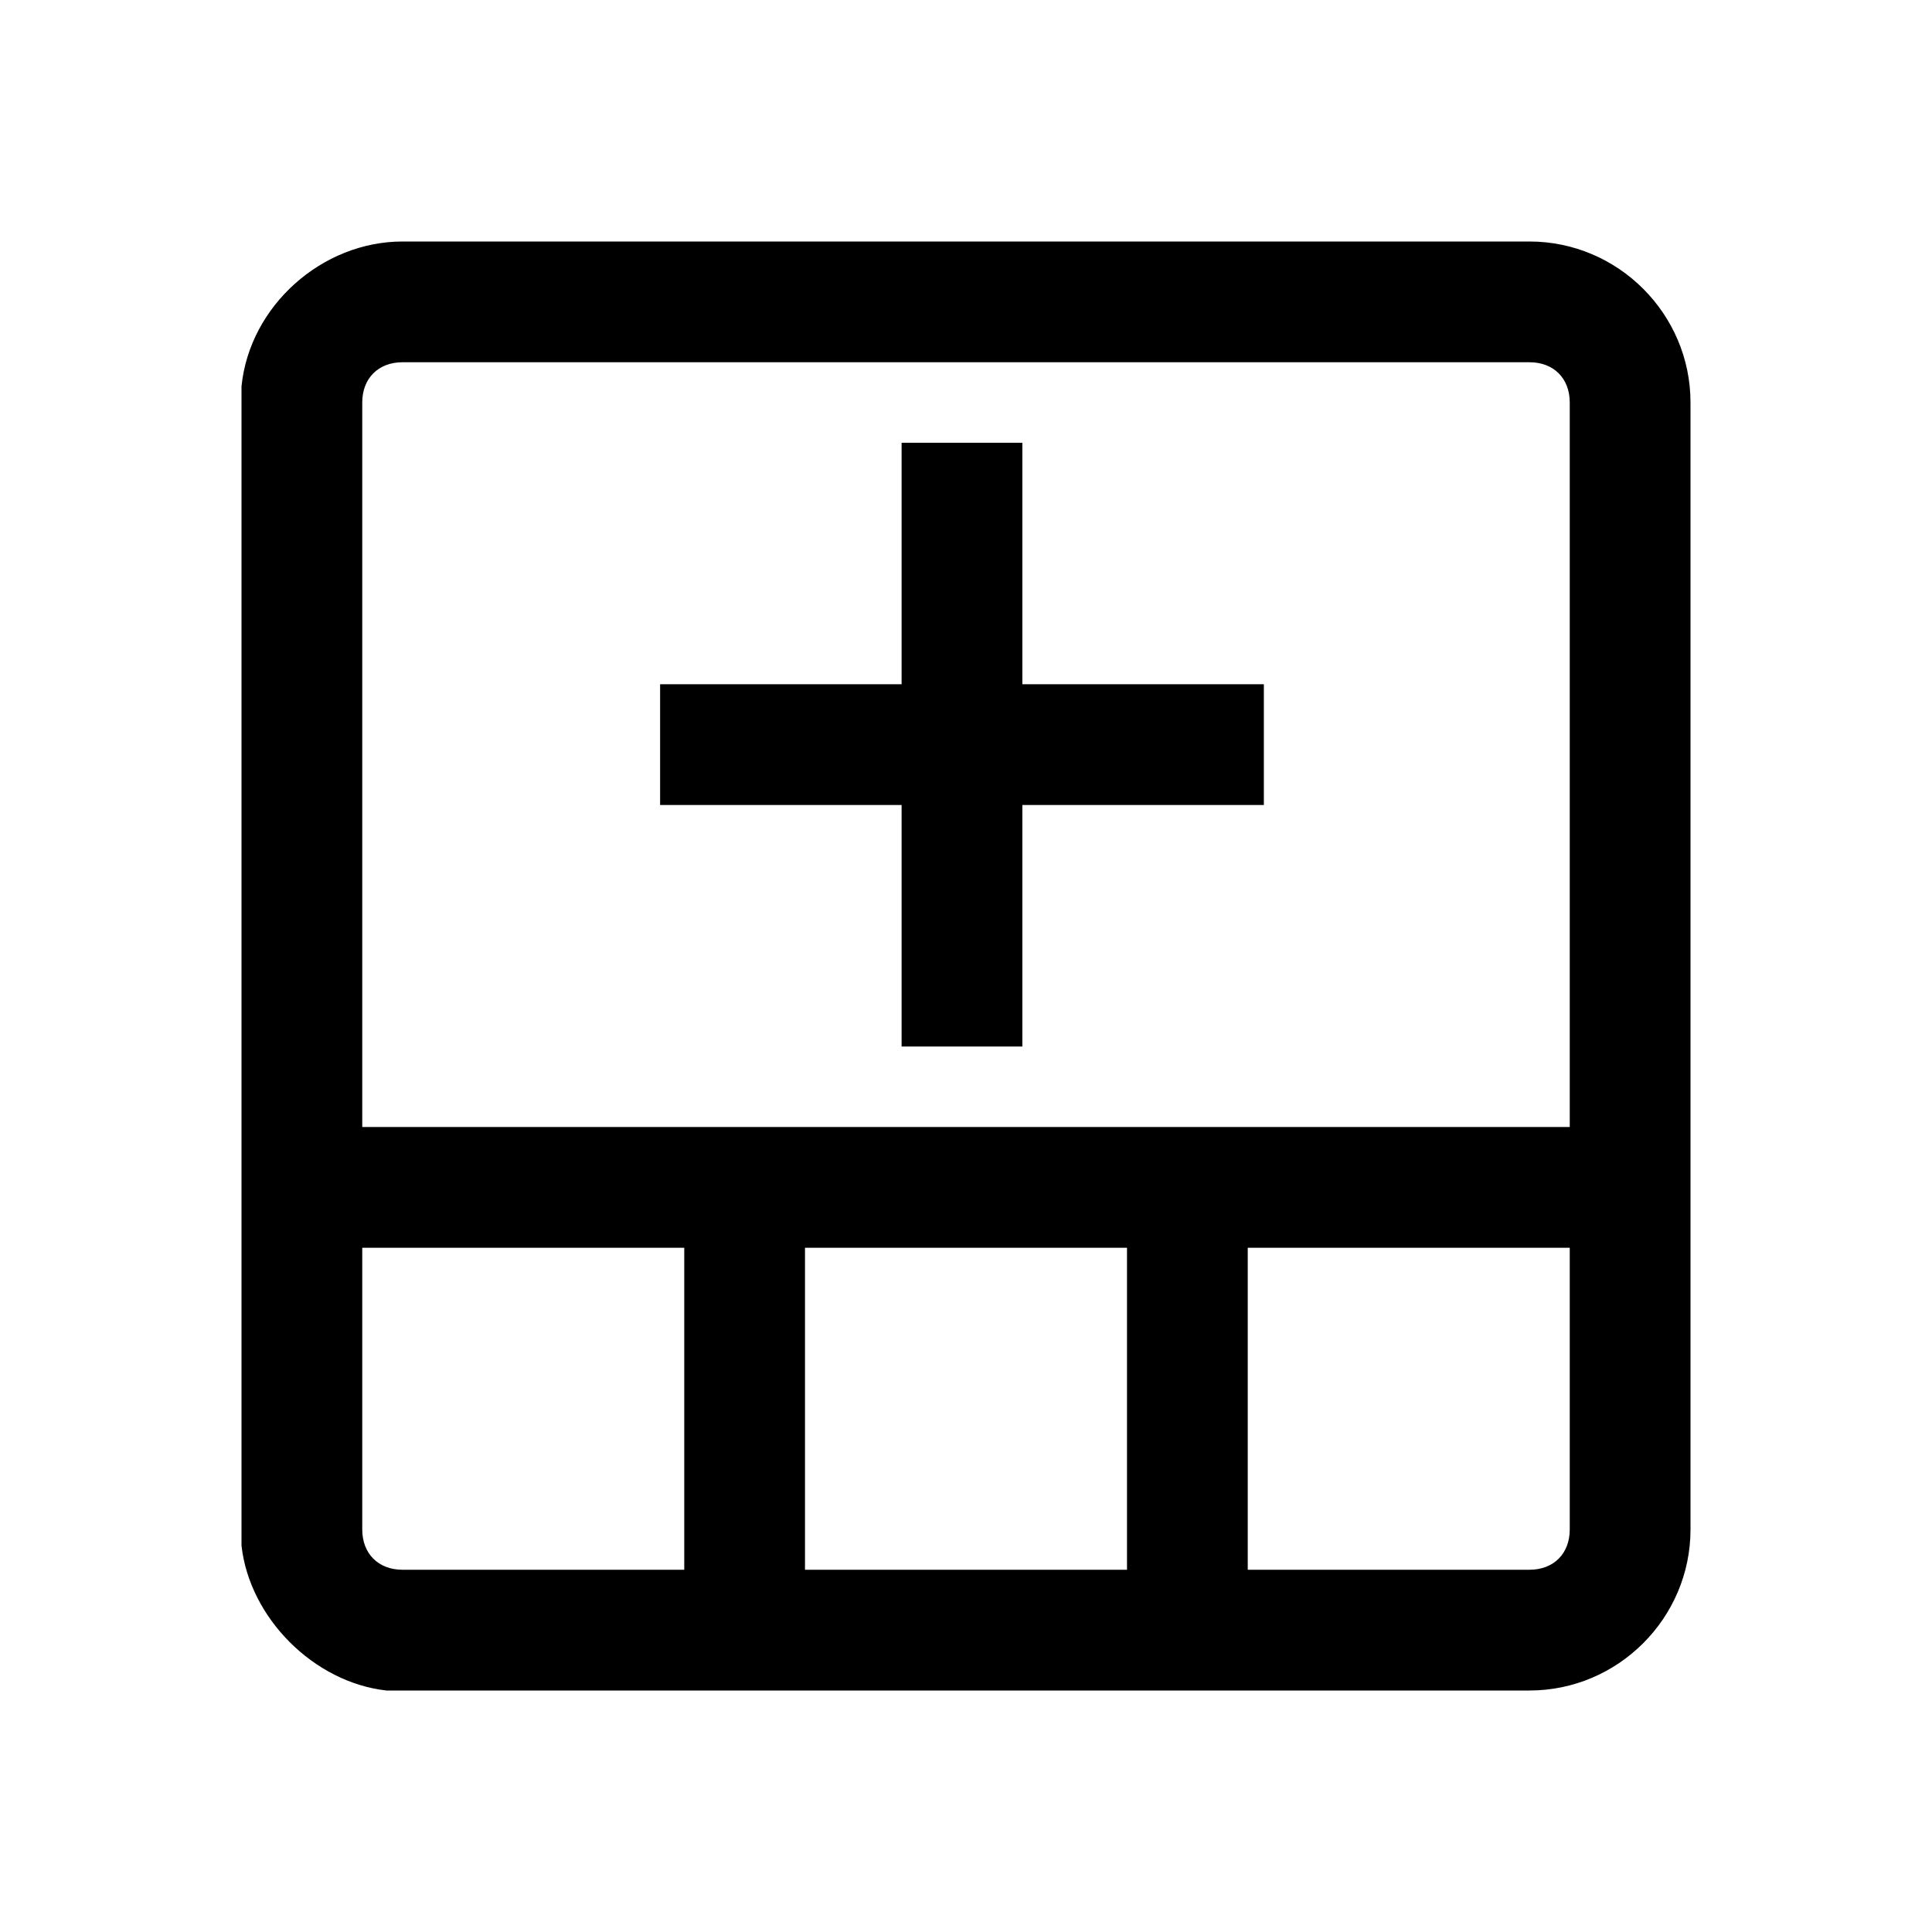
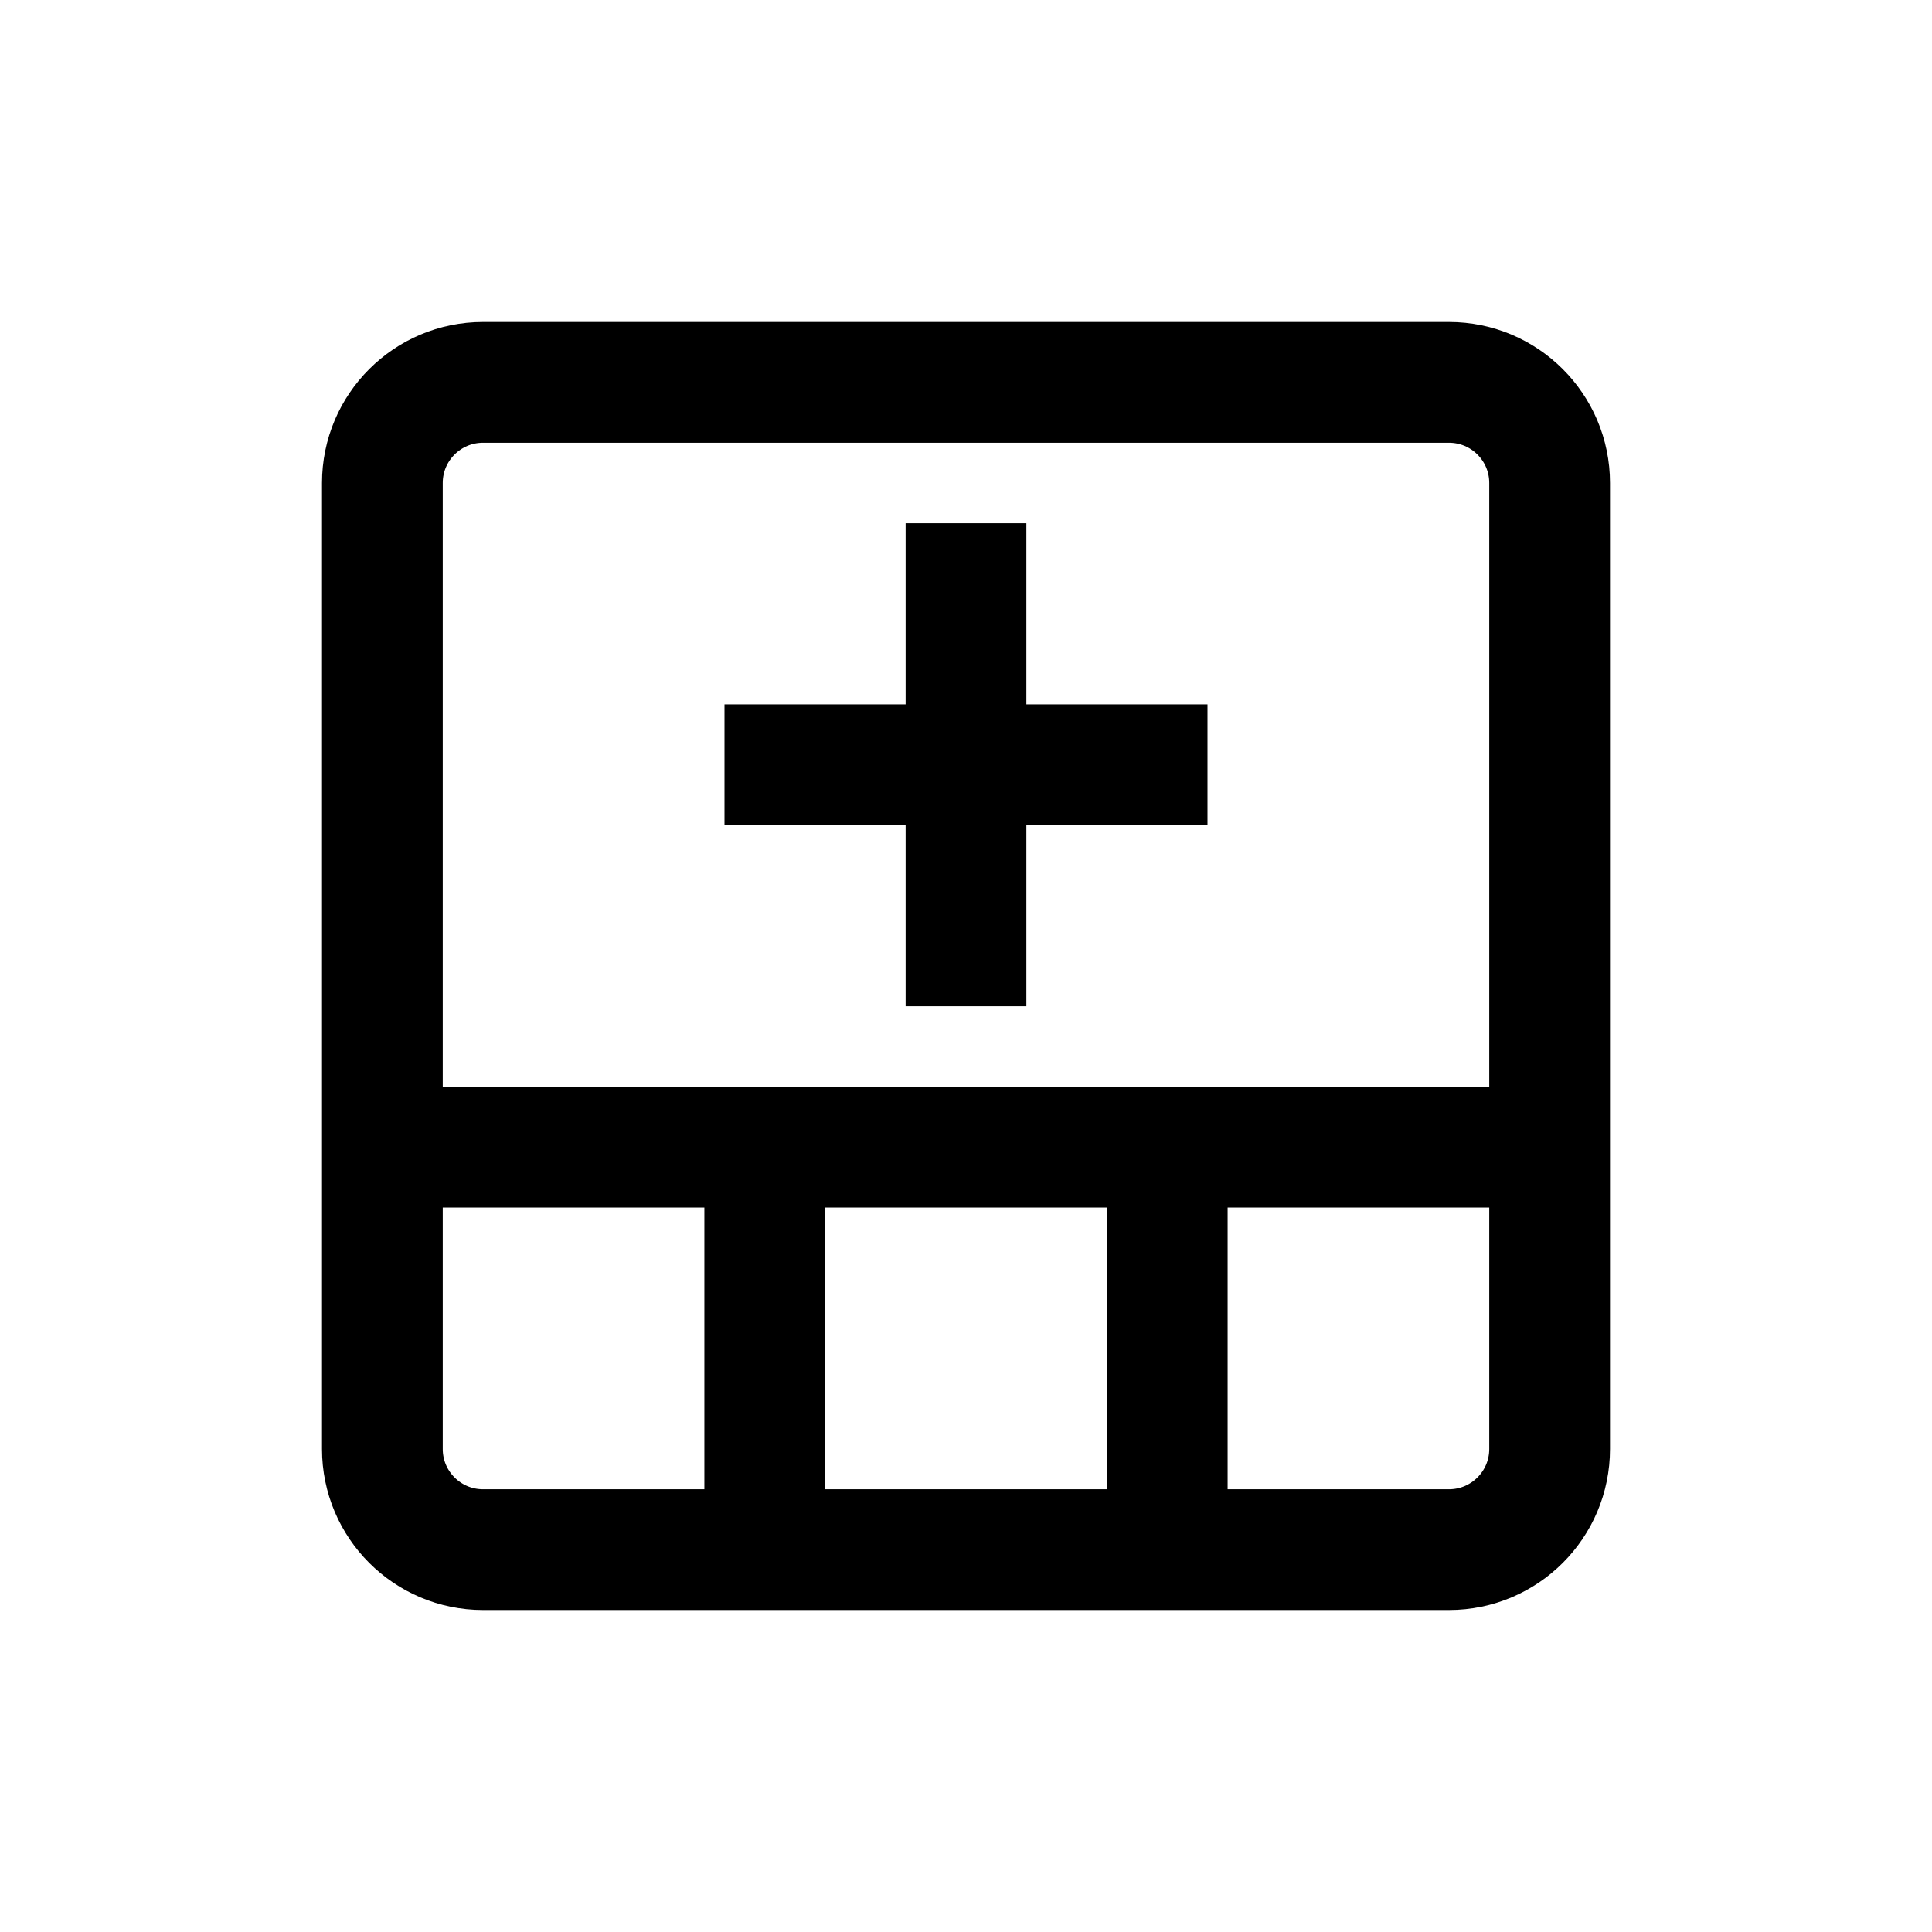
- <svg xmlns="http://www.w3.org/2000/svg" viewBox="0 0 24 24" fill="currentColor">
-   <path d="M21 5c0-1.1-.9-2-2-2H5c-1 0-1.9.8-2 1.8V19.2c.1.9.9 1.7 1.8 1.8H19c1.1 0 2-.9 2-2V5ZM4.5 14V5c0-.3.2-.5.5-.5h14c.3 0 .5.2.5.5v9h-15Zm4 5.5H5c-.3 0-.5-.2-.5-.5v-3.5h4v4Zm5.5 0h-4v-4h4v4Zm5.5-.5c0 .3-.2.5-.5.5h-3.5v-4h4V19ZM11.2 10h-3V8.5h3v-3h1.5v3h3V10h-3v3h-1.5v-3Z" />
+ <svg xmlns="http://www.w3.org/2000/svg" viewBox="0 0 24 24" style="fill: none" stroke="currentColor" stroke-width="1.5">
+   <path d="M4.75 14.25L4.75 18C4.75 18.69 5.31 19.25 6 19.25L9.5 19.25M4.75 14.25L4.75 6C4.75 5.31 5.31 4.75 6 4.75L18 4.75C18.69 4.75 19.25 5.31 19.25 6L19.25 14.25M4.75 14.25L9.5 14.25M19.25 14.25L19.25 18C19.25 18.69 18.69 19.25 18 19.25L14.5 19.25M19.25 14.25L14.5 14.25M14.5 14.25L14.5 19.25M14.5 14.25L9.5 14.25M14.5 19.25L9.5 19.25M9.5 14.25L9.5 19.25" vector-effect="non-scaling-stroke" />
+   <path d="M12 6.5L12 9.5M12 12.5L12 9.5M12 9.5L9 9.5M12 9.5L15 9.5" vector-effect="non-scaling-stroke" />
</svg>
